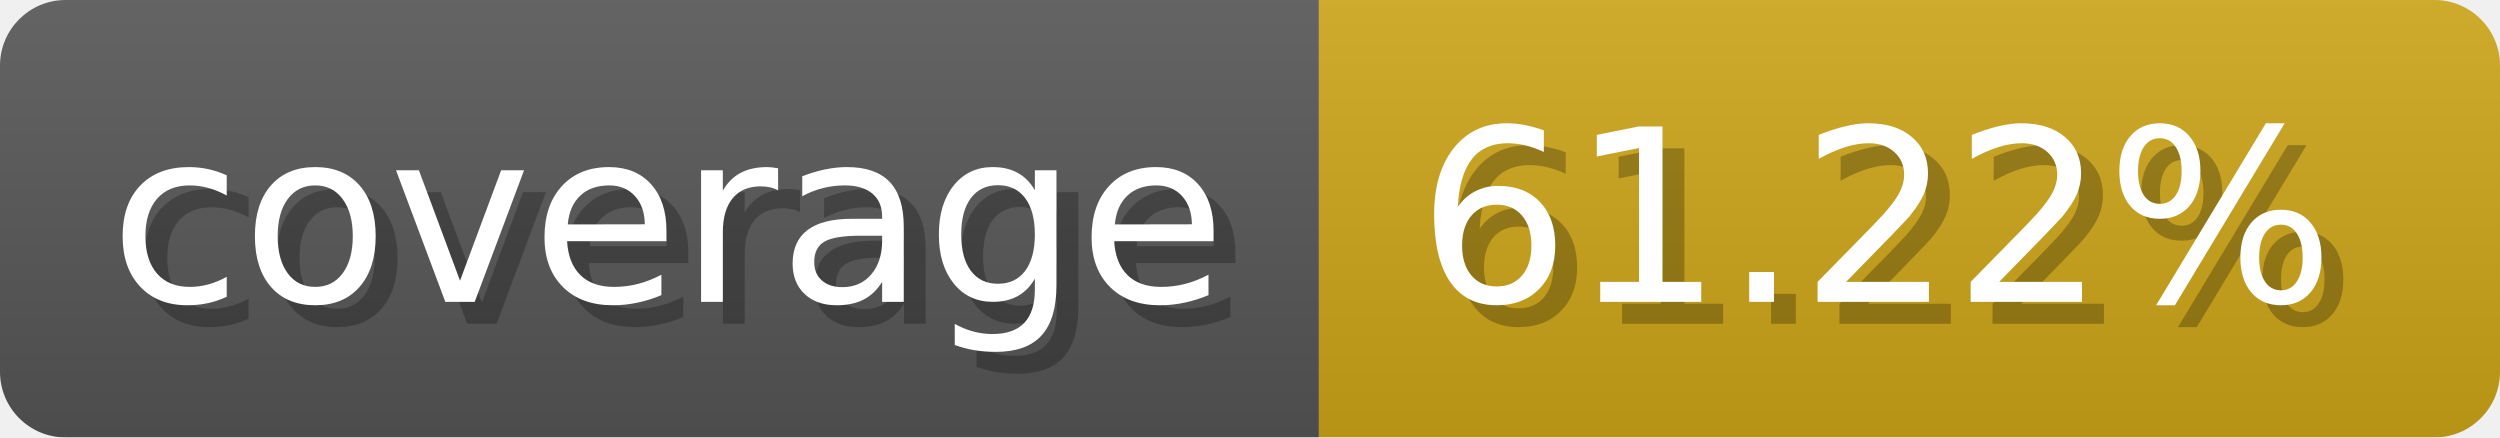
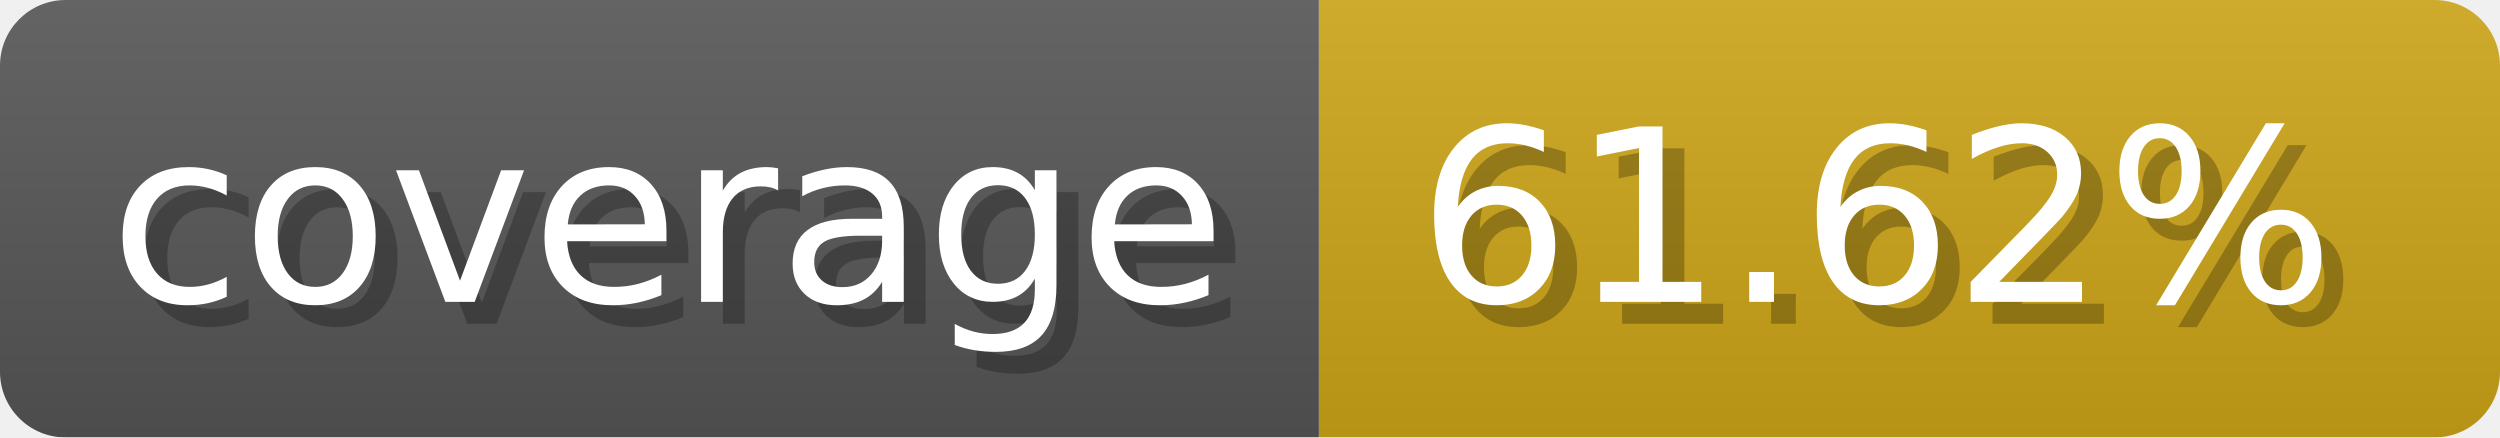
- <svg xmlns="http://www.w3.org/2000/svg" width="114.3" height="20" viewBox="0 0 1143 200" role="img" aria-label="coverage: 61.22%">
-   <linearGradient id="RxTpF" x2="0" y2="100%">
+ <svg xmlns="http://www.w3.org/2000/svg" width="114.3" height="20" viewBox="0 0 1143 200" role="img" aria-label="coverage: 61.62%">
+   <linearGradient id="yuFxO" x2="0" y2="100%">
    <stop offset="0" stop-opacity=".1" stop-color="#EEE" />
    <stop offset="1" stop-opacity=".1" />
  </linearGradient>
-   <mask id="rfuFK">
+   <mask id="AZLZs">
    <rect width="1143" height="200" rx="30" fill="#FFF" />
  </mask>
-   <g mask="url(#rfuFK)">
+   <g mask="url(#AZLZs)">
    <rect width="603" height="200" fill="#555" />
    <rect width="540" height="200" fill="#cba317" x="603" />
-     <rect width="1143" height="200" fill="url(#RxTpF)" />
+     <rect width="1143" height="200" fill="url(#yuFxO)" />
  </g>
  <g aria-hidden="true" fill="#fff" text-anchor="start" font-family="Verdana,DejaVu Sans,sans-serif" font-size="110">
    <text x="60" y="148" textLength="503" fill="#000" opacity="0.25">coverage</text>
    <text x="50" y="138" textLength="503">coverage</text>
-     <text x="658" y="148" textLength="440" fill="#000" opacity="0.25">61.22%</text>
-     <text x="648" y="138" textLength="440">61.22%</text>
+     <text x="658" y="148" textLength="440" fill="#000" opacity="0.25">61.62%</text>
+     <text x="648" y="138" textLength="440">61.62%</text>
  </g>
</svg>
